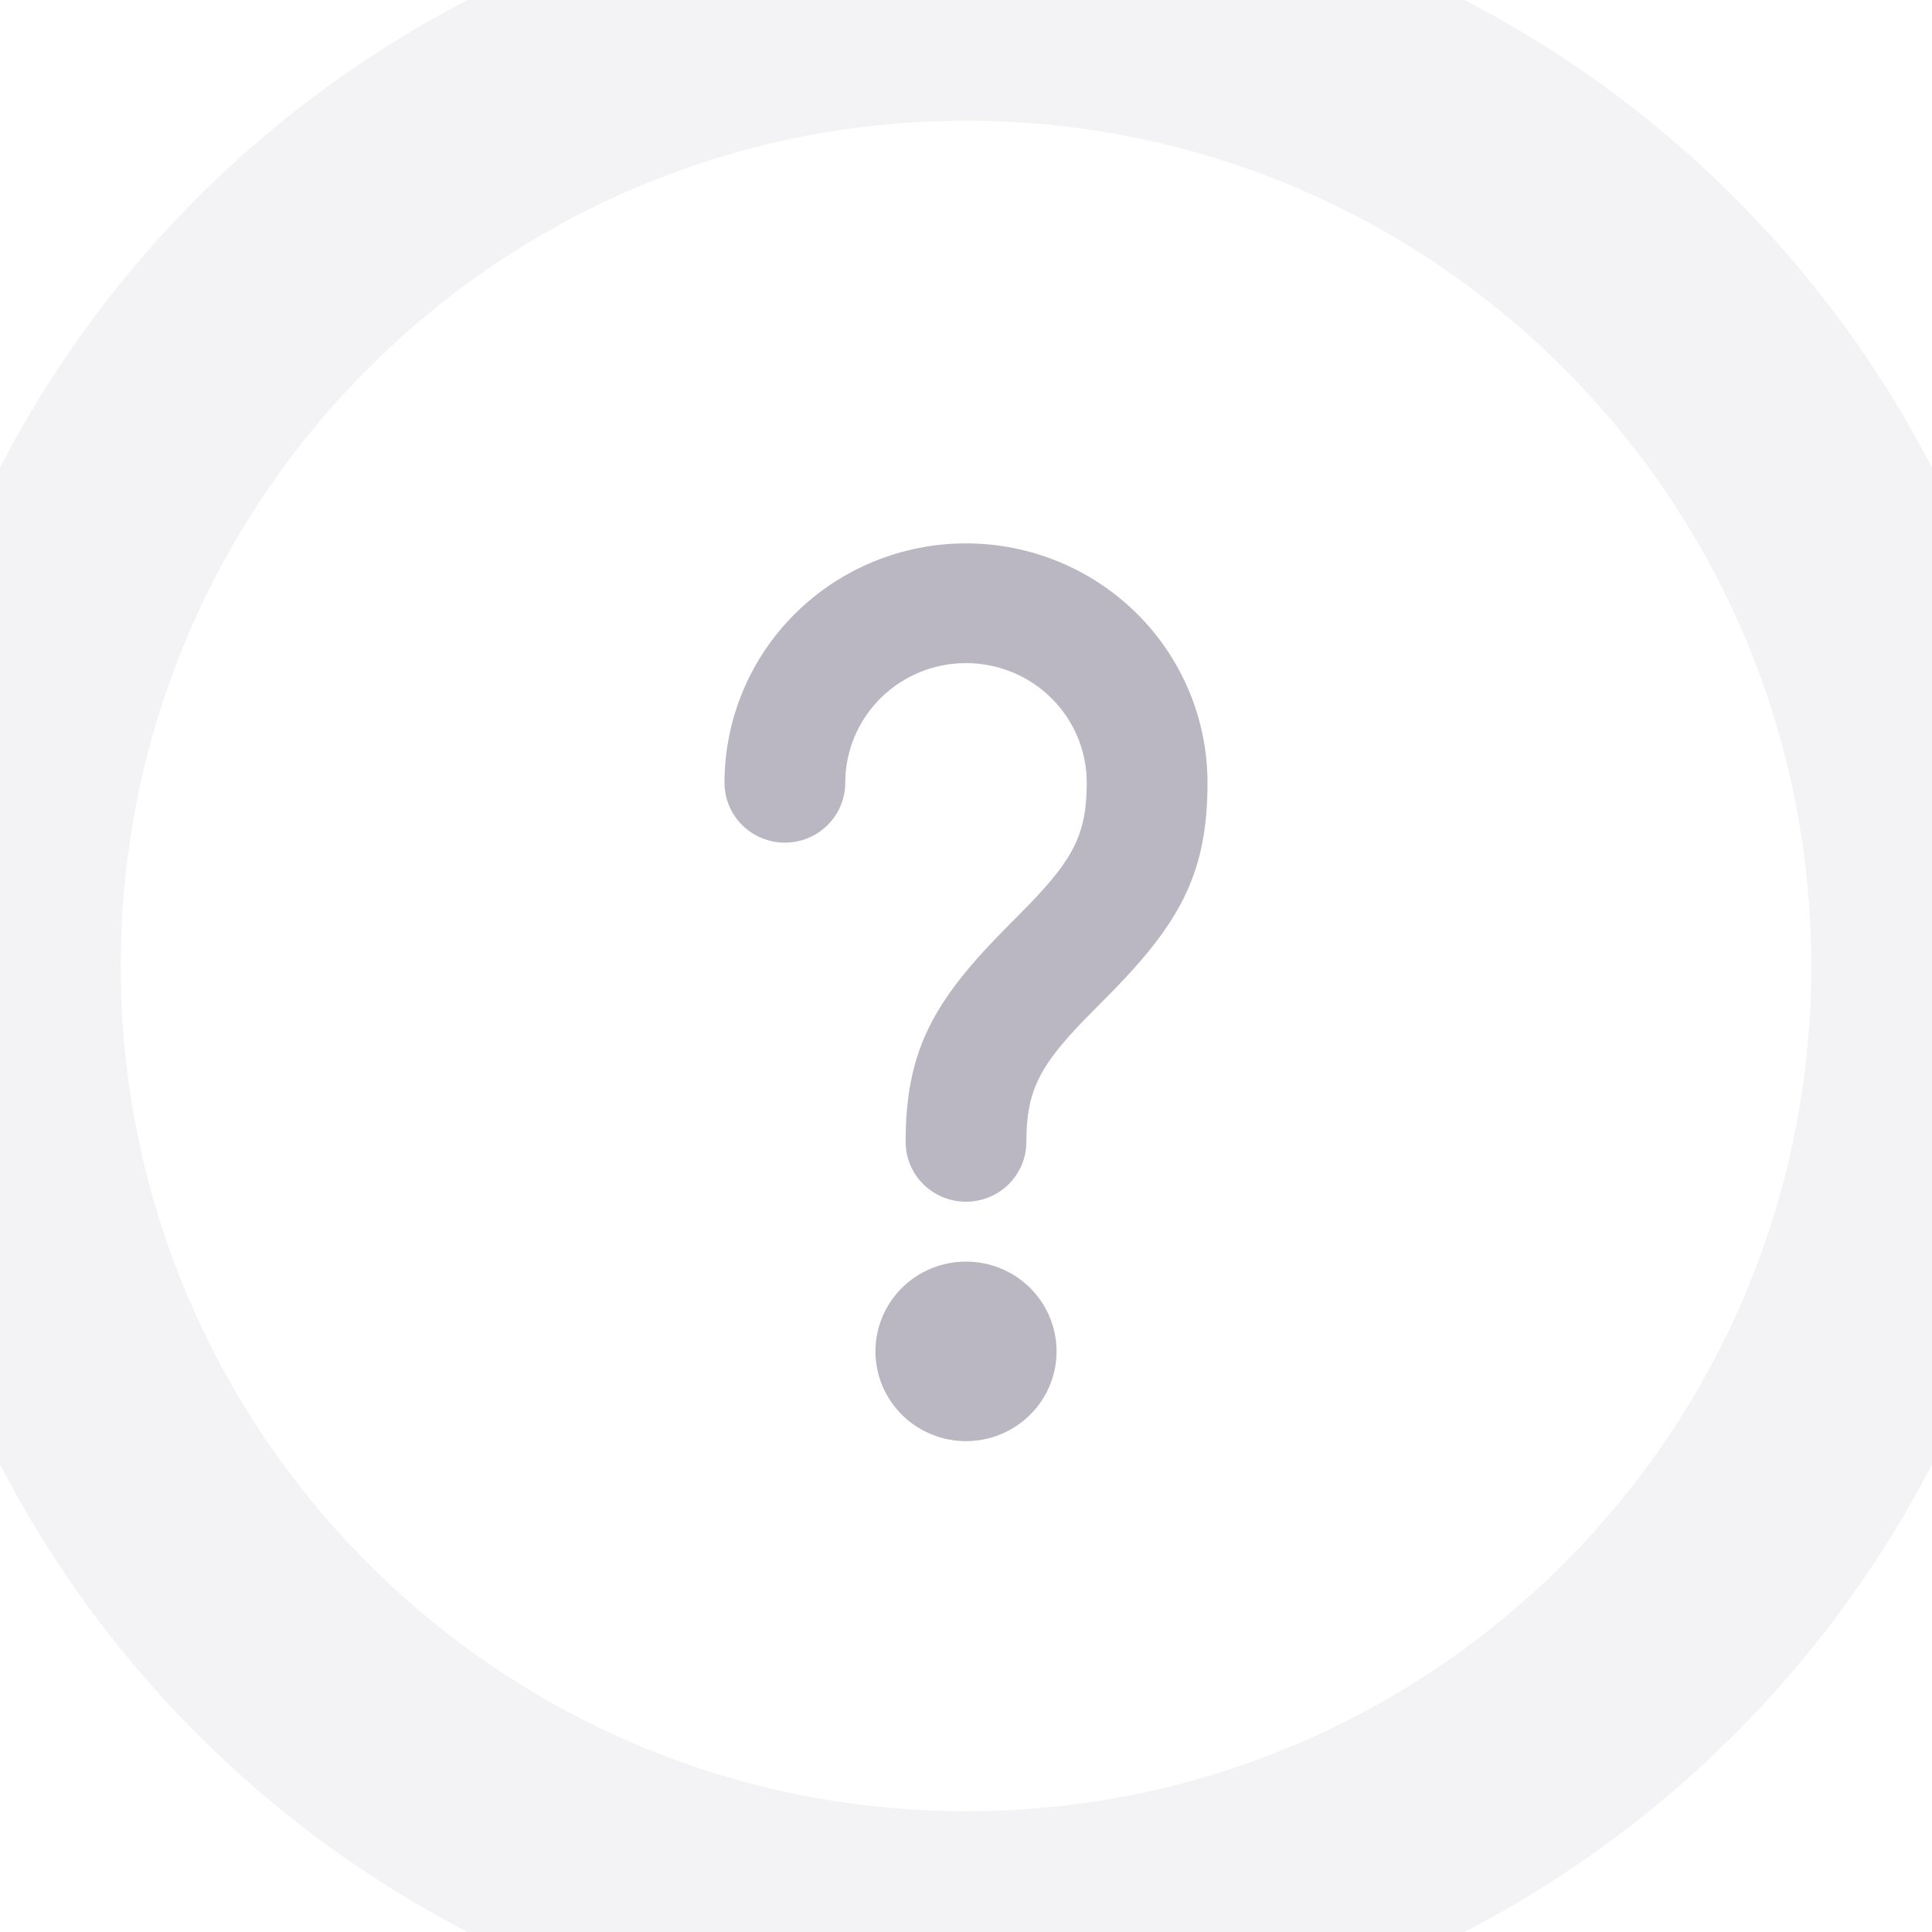
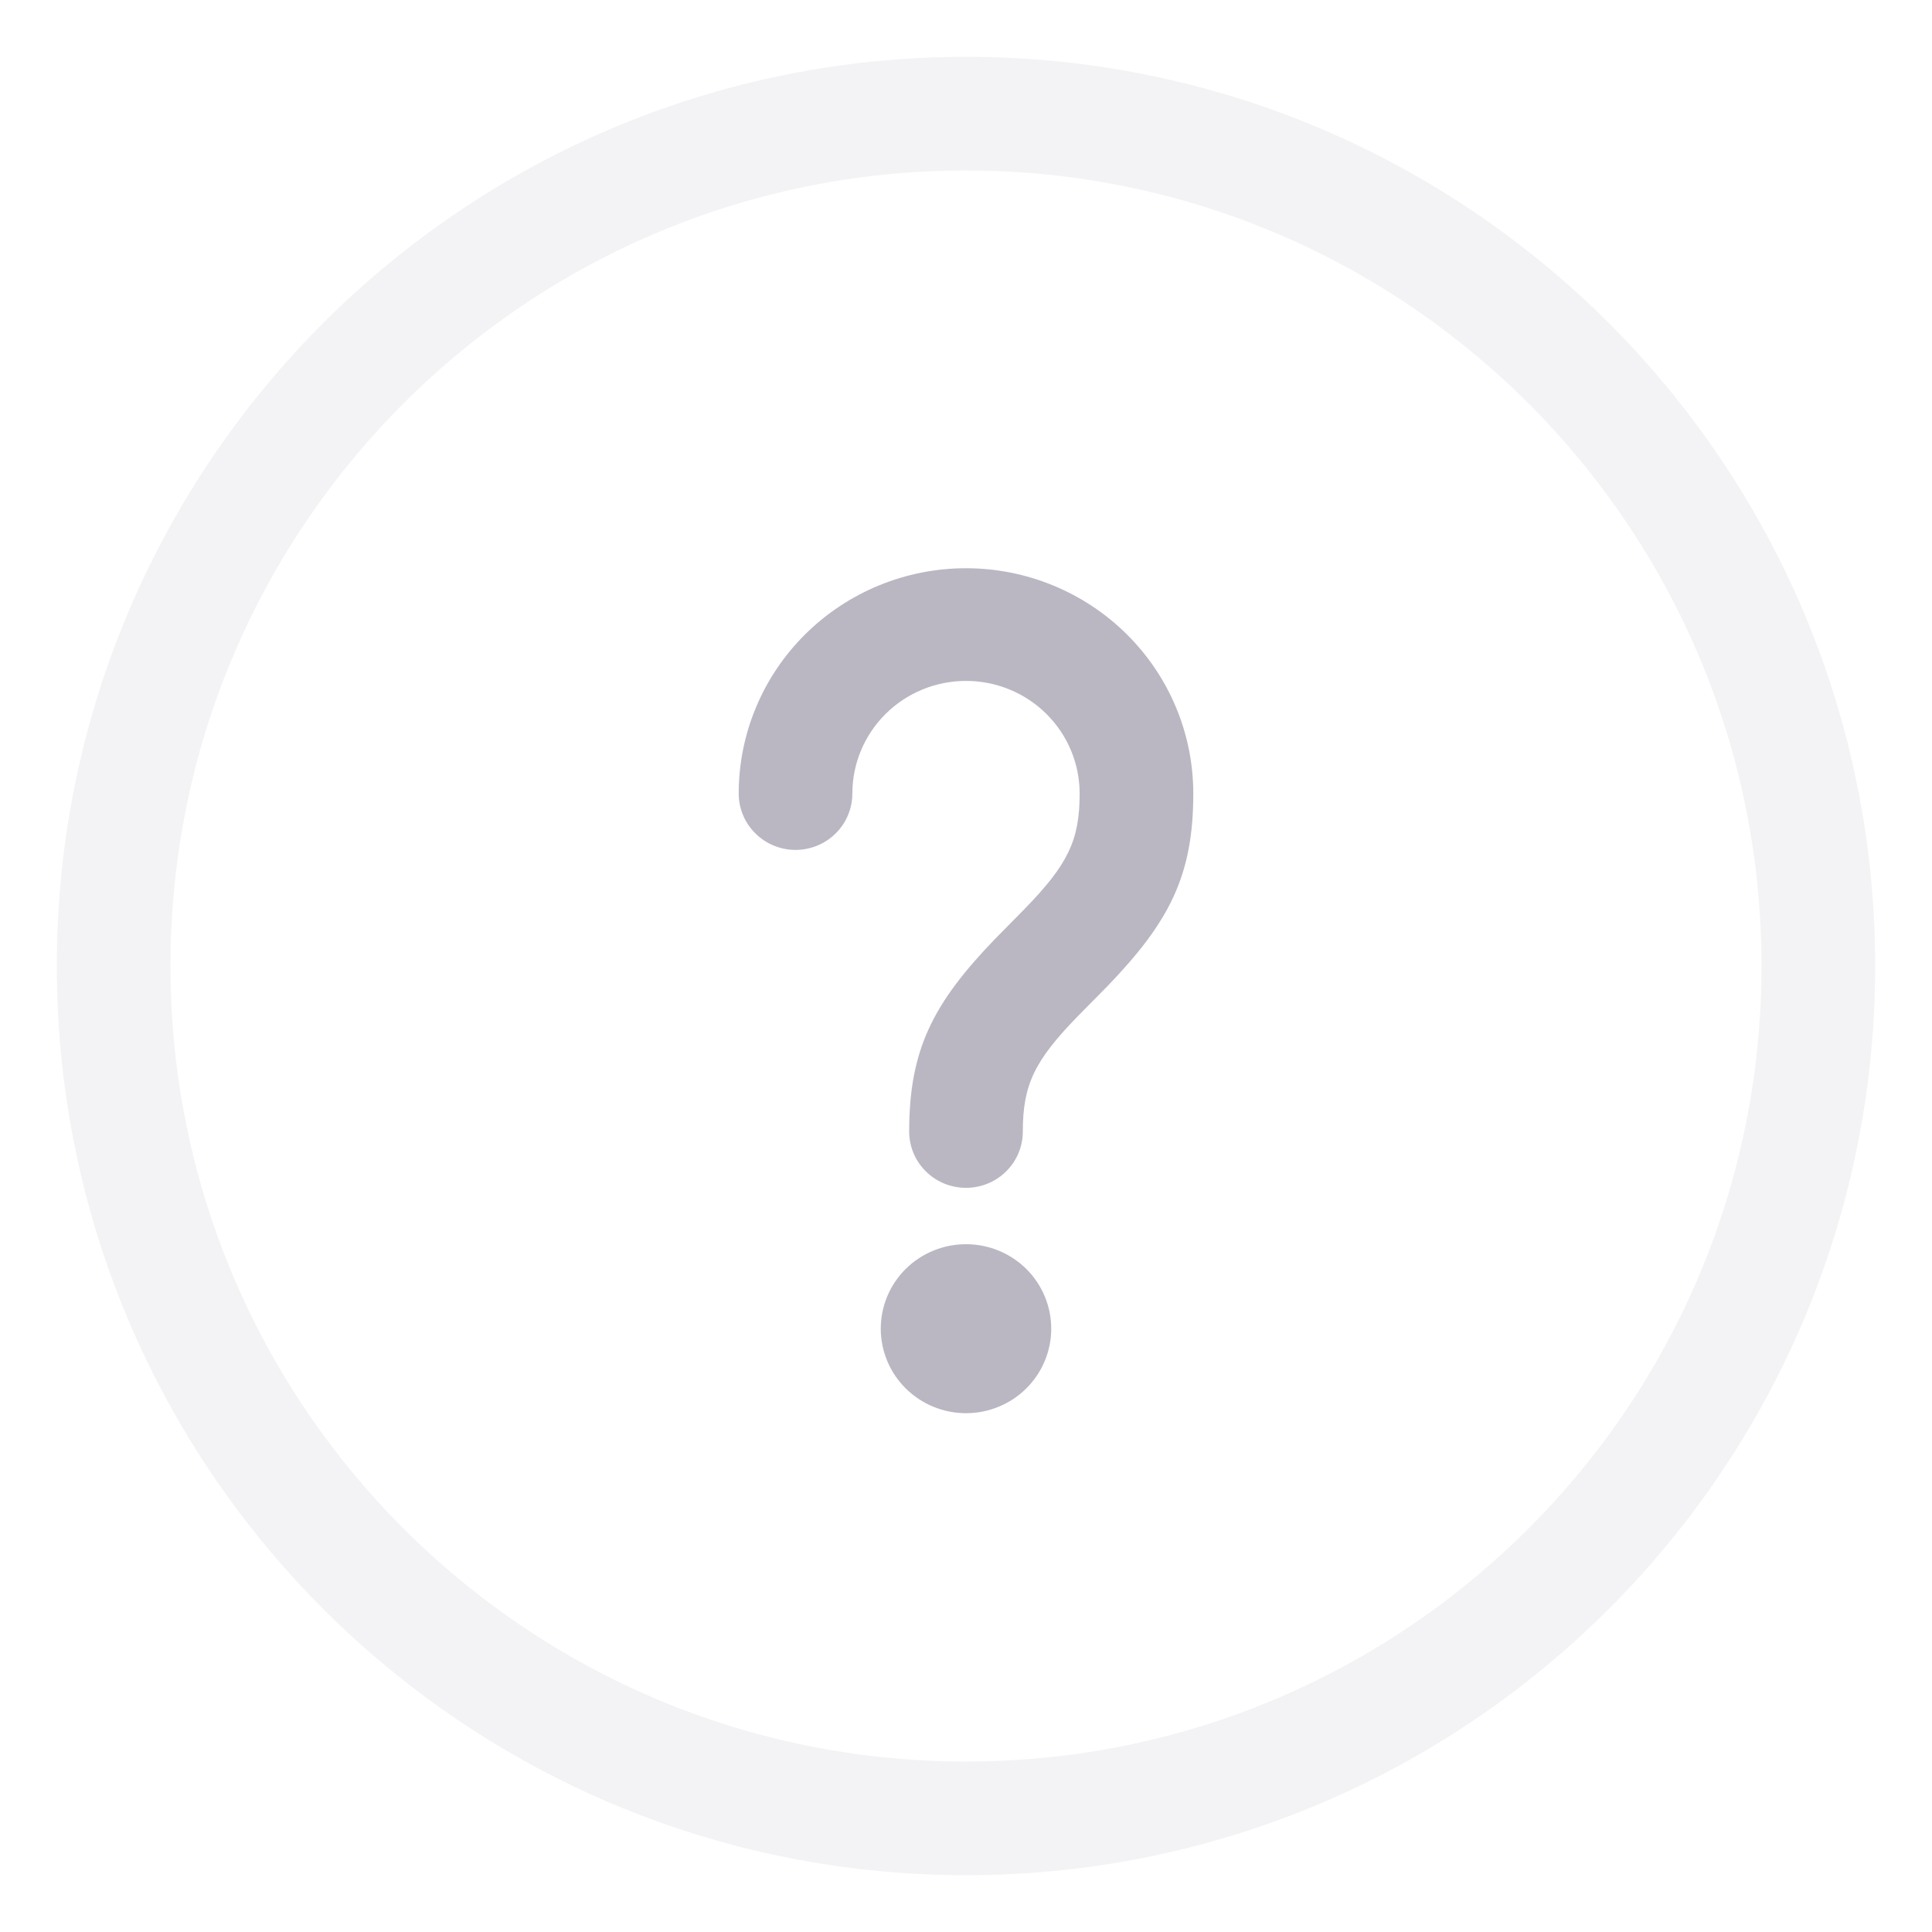
- <svg xmlns="http://www.w3.org/2000/svg" width="32" height="32" viewBox="0 0 32 32" fill="none">
-   <path d="M16 20.896C16.398 20.896 16.779 21.052 17.061 21.331C17.342 21.61 17.5 21.988 17.5 22.383C17.5 22.777 17.342 23.155 17.061 23.434C16.779 23.713 16.398 23.87 16 23.87C15.602 23.87 15.221 23.713 14.939 23.434C14.658 23.155 14.5 22.777 14.5 22.383C14.5 21.988 14.658 21.61 14.939 21.331C15.221 21.052 15.602 20.896 16 20.896ZM16 9C17.061 9 18.078 9.418 18.828 10.161C19.579 10.905 20 11.914 20 12.965C20 14.412 19.576 15.225 18.492 16.352L17.964 16.887C17.21 17.664 17 18.084 17 18.913C17 19.176 16.895 19.428 16.707 19.614C16.52 19.8 16.265 19.904 16 19.904C15.735 19.904 15.48 19.8 15.293 19.614C15.105 19.428 15 19.176 15 18.913C15 17.466 15.424 16.653 16.508 15.527L17.036 14.991C17.79 14.214 18 13.794 18 12.965C18 12.439 17.789 11.935 17.414 11.563C17.039 11.191 16.53 10.983 16 10.983C15.47 10.983 14.961 11.191 14.586 11.563C14.211 11.935 14 12.439 14 12.965C14 13.228 13.895 13.48 13.707 13.666C13.52 13.852 13.265 13.957 13 13.957C12.735 13.957 12.48 13.852 12.293 13.666C12.105 13.48 12 13.228 12 12.965C12 11.914 12.421 10.905 13.172 10.161C13.922 9.418 14.939 9 16 9Z" fill="#BAB7C3" />
-   <path d="M16 30C8.268 30 2 23.732 2 16H-2C-2 25.941 6.059 34 16 34V30ZM30 16C30 23.732 23.732 30 16 30V34C25.941 34 34 25.941 34 16H30ZM16 2C23.732 2 30 8.268 30 16H34C34 6.059 25.941 -2 16 -2V2ZM16 -2C6.059 -2 -2 6.059 -2 16H2C2 8.268 8.268 2 16 2V-2Z" fill="#F3F3F5" />
+ <svg xmlns="http://www.w3.org/2000/svg" width="34" height="34" viewBox="0 0 34 34" fill="none">
+   <circle cx="17" cy="17" r="15" stroke="#F3F3F5" stroke-width="2" />
+   <path d="M17 21.896C17.398 21.896 17.779 22.052 18.061 22.331C18.342 22.61 18.5 22.988 18.5 23.383C18.5 23.777 18.342 24.155 18.061 24.434C17.779 24.713 17.398 24.87 17 24.87C16.602 24.87 16.221 24.713 15.939 24.434C15.658 24.155 15.5 23.777 15.5 23.383C15.5 22.988 15.658 22.61 15.939 22.331C16.221 22.052 16.602 21.896 17 21.896ZM17 10C18.061 10 19.078 10.418 19.828 11.161C20.579 11.905 21 12.914 21 13.965C21 15.412 20.576 16.225 19.492 17.352L18.964 17.887C18.21 18.664 18 19.084 18 19.913C18 20.176 17.895 20.428 17.707 20.614C17.52 20.8 17.265 20.904 17 20.904C16.735 20.904 16.48 20.8 16.293 20.614C16.105 20.428 16 20.176 16 19.913C16 18.466 16.424 17.653 17.508 16.527L18.036 15.991C18.79 15.214 19 14.794 19 13.965C19 13.439 18.789 12.935 18.414 12.563C18.039 12.191 17.53 11.983 17 11.983C16.47 11.983 15.961 12.191 15.586 12.563C15.211 12.935 15 13.439 15 13.965C15 14.228 14.895 14.48 14.707 14.666C14.52 14.852 14.265 14.957 14 14.957C13.735 14.957 13.48 14.852 13.293 14.666C13.105 14.48 13 14.228 13 13.965C13 12.914 13.421 11.905 14.172 11.161C14.922 10.418 15.939 10 17 10Z" fill="#BAB7C3" />
</svg>
